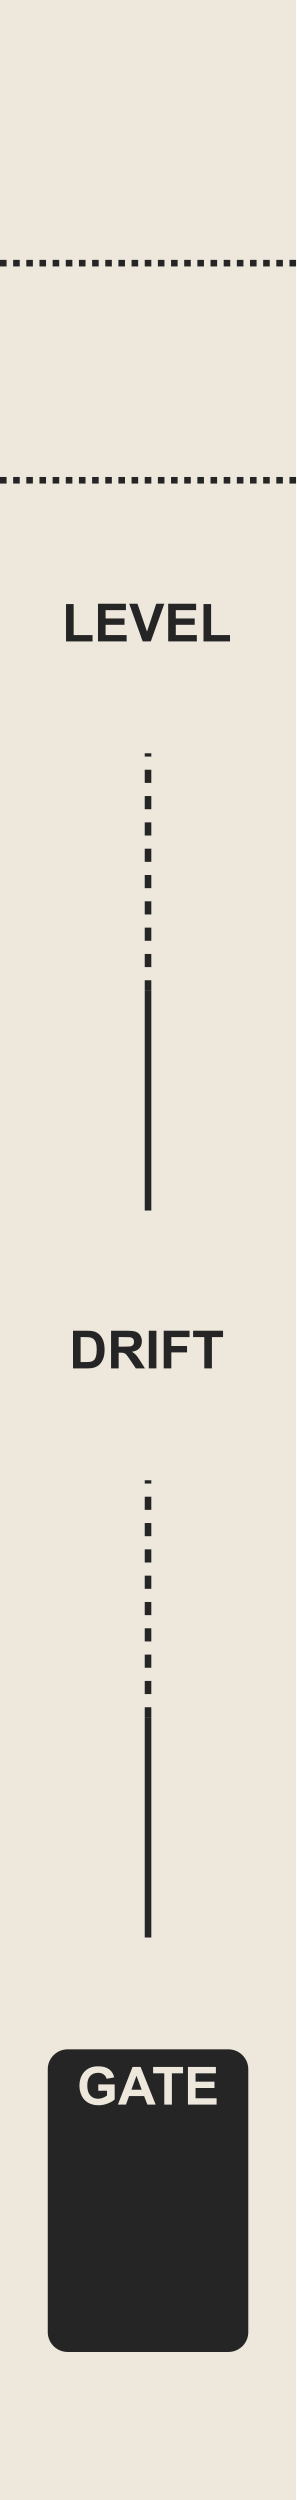
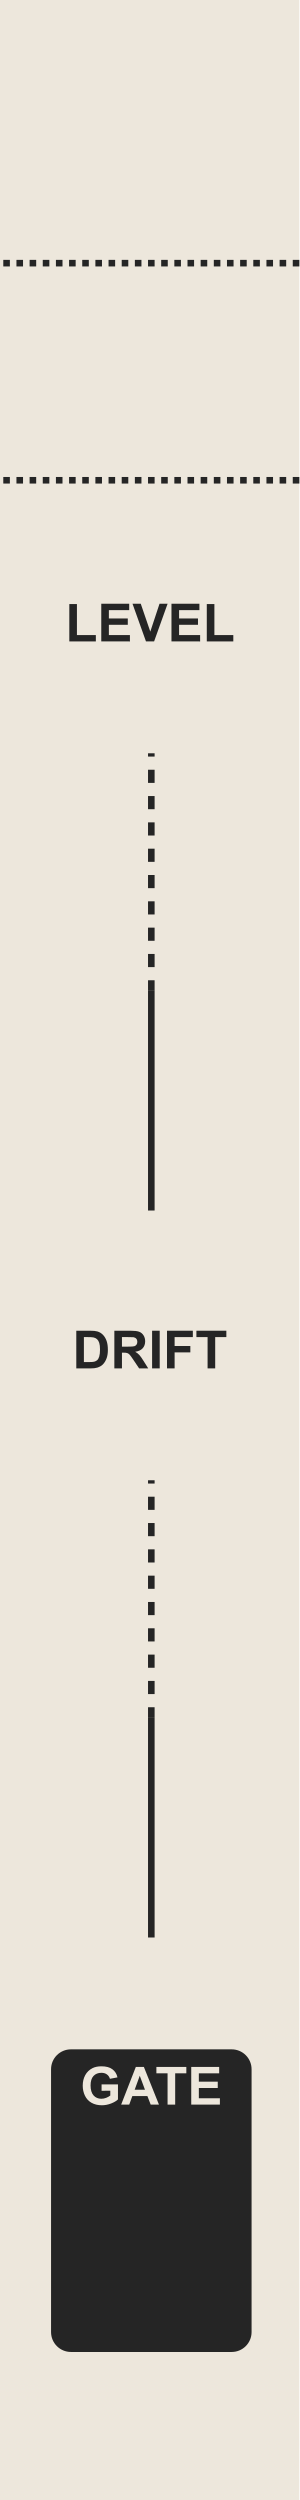
- <svg xmlns="http://www.w3.org/2000/svg" width="45" height="380" viewBox="0 0 45 380" version="1.1" id="svg100">
+ <svg xmlns="http://www.w3.org/2000/svg" width="45.5" height="380" viewBox="0 0 45.5 380" version="1.1" id="svg100">
  <defs id="defs7">
    <rect x="85" y="10" width="51.058" height="25" id="rect29906" />
    <linearGradient id="a8e142bb-541b-4903-be63-d5d069028a5d" x1="22.5" x2="22.5" y2="380" gradientUnits="userSpaceOnUse">
      <stop offset="0" stop-color="#ebebeb" id="stop2" />
      <stop offset="1" stop-color="#e1e1e1" id="stop4" />
    </linearGradient>
    <rect x="85" y="10" width="51.058" height="25" id="rect29906-0" />
    <linearGradient id="a8e142bb-541b-4903-be63-d5d069028a5d-4" x1="22.5" x2="22.5" y2="380" gradientUnits="userSpaceOnUse">
      <stop offset="0" stop-color="#ebebeb" id="stop2-3" />
      <stop offset="1" stop-color="#e1e1e1" id="stop4-3" />
    </linearGradient>
    <rect x="85" y="10" width="51.058" height="25" id="rect29906-2" />
    <linearGradient id="a8e142bb-541b-4903-be63-d5d069028a5d-5" x1="22.5" x2="22.5" y2="380" gradientUnits="userSpaceOnUse">
      <stop offset="0" stop-color="#ebebeb" id="stop2-5" />
      <stop offset="1" stop-color="#e1e1e1" id="stop4-1" />
    </linearGradient>
    <rect x="85" y="10" width="51.058" height="25" id="rect29906-26" />
    <linearGradient id="a8e142bb-541b-4903-be63-d5d069028a5d-7" x1="22.5" x2="22.5" y2="380" gradientUnits="userSpaceOnUse">
      <stop offset="0" stop-color="#ebebeb" id="stop2-1" />
      <stop offset="1" stop-color="#e1e1e1" id="stop4-0" />
    </linearGradient>
  </defs>
  <g id="layer4" style="display:inline">
-     <g id="aea613ef-74be-49bf-be45-c0734aee674b" data-name="FND BG" style="fill:#ede7dc;fill-opacity:1;stroke-width:1.915">
-       <rect width="45" height="380" fill="url(#a8e142bb-541b-4903-be63-d5d069028a5d)" id="rect9" style="fill:#ede7dc;fill-opacity:1;stroke-width:1.915" x="0" y="0" />
+     <g id="aea613ef-74be-49bf-be45-c0734aee674b" data-name="FND BG" style="fill:#ede7dc;fill-opacity:1;stroke-width:1.904" transform="scale(1.011111,1)">
+       <rect width="45" height="380" fill="url(#a8e142bb-541b-4903-be63-d5d069028a5d)" id="rect9" style="fill:#ede7dc;fill-opacity:1;stroke-width:1.904" x="0" y="0" />
    </g>
  </g>
-   <g id="layer3" style="display:inline">
-     <g id="g40871" transform="translate(0.15825)">
-       <g id="layer4-0" style="display:inline" />
-       <g id="layer3-6" style="display:inline" />
-       <g id="f45e0130-37b7-4f8b-95b3-6408baa23eb1-9" data-name="components" style="display:inline">
-         <g aria-label="LEVEL" id="text104244-6-9-0" style="font-weight:bold;font-size:8px;line-height:1.25;font-family:Arial;-inkscape-font-specification:'Arial, Bold';font-variant-ligatures:none;text-align:center;text-anchor:middle;display:inline;fill:#252525" transform="translate(-135.1583)">
-           <path d="m 145.037,97.497 v -5.68 h 1.156 v 4.715 h 2.875 v 0.965 z" id="path118244" />
-           <path d="m 149.893,97.497 v -5.727 h 4.246 v 0.969 h -3.09 v 1.27 h 2.875 v 0.965 h -2.875 v 1.559 h 3.199 v 0.965 z" id="path118246" />
-           <path d="m 156.689,97.497 -2.047,-5.727 h 1.254 l 1.449,4.238 1.402,-4.238 h 1.227 l -2.051,5.727 z" id="path118248" />
-           <path d="m 160.564,97.497 v -5.727 h 4.246 v 0.969 h -3.09 v 1.27 h 2.875 v 0.965 h -2.875 v 1.559 h 3.199 v 0.965 z" id="path118250" />
-           <path d="m 165.932,97.497 v -5.68 h 1.156 v 4.715 h 2.875 v 0.965 z" id="path118252" />
+   <g id="layer3" style="display:inline" />
+   <g id="f45e0130-37b7-4f8b-95b3-6408baa23eb1" data-name="components" style="display:inline">
+     <rect x="7.76" y="311.5" width="30.48" height="46" rx="3.026" fill="#1f1f1f" id="rect56-2" style="display:inline;fill:#252525;fill-opacity:1;stroke-width:1.044" ry="3.026" />
+     <path style="color:#000000;fill:#252525;fill-opacity:1;stroke-dasharray:2, 2;stroke-dashoffset:1.5;-inkscape-stroke:none" d="m 22.5,225 v 0.5 h 1 V 225 Z m 0,2.5 v 2 h 1 v -2 z m 0,4 v 2 h 1 v -2 z m 0,4 v 2 h 1 v -2 z m 0,4 v 2 h 1 v -2 z m 0,4 v 2 h 1 v -2 z m 0,4 v 2 h 1 v -2 z m 0,4 v 2 h 1 v -2 z m 0,4 v 2 h 1 v -2 z m 0,4 v 1.5 h 1 v -1.5 z" id="path108398-0" />
+     <path style="color:#000000;fill:#252525;fill-opacity:1;stroke-dasharray:2, 2;stroke-dashoffset:1.5;-inkscape-stroke:none" d="m 22.5,114.5 v 0.5 h 1 v -0.5 z m 0,2.5 v 2 h 1 v -2 z m 0,4 v 2 h 1 v -2 z m 0,4 v 2 h 1 v -2 z m 0,4 v 2 h 1 v -2 z m 0,4 v 2 h 1 v -2 z m 0,4 v 2 h 1 v -2 z m 0,4 v 2 h 1 v -2 z m 0,4 v 2 h 1 v -2 z m 0,4 v 1.5 h 1 V 149 Z" id="path108398-34" />
+     <path style="color:#000000;fill:#252525;fill-opacity:1;-inkscape-stroke:none" d="m 22.5,261 v 33.5 h 1 V 261 Z" id="path108398-1-9" />
+     <path style="color:#000000;fill:#252525;fill-opacity:1;-inkscape-stroke:none" d="M 22.5,150.5 V 184 h 1 v -33.5 z" id="path108398-1-0" />
+     <path style="color:#000000;fill:#252525;fill-opacity:1;stroke-dasharray:1, 1;-inkscape-stroke:none" d="m 0.5,39.5 v 1 h 1 v -1 z m 2,0 v 1 h 1 v -1 z m 2,0 v 1 h 1 v -1 z m 2,0 v 1 h 1 v -1 z m 2,0 v 1 h 1 v -1 z m 2,0 v 1 h 1 v -1 z m 2,0 v 1 h 1 v -1 z m 2,0 v 1 h 1 v -1 z m 2,0 v 1 h 1 v -1 z m 2,0 v 1 h 1 v -1 z m 2,0 v 1 h 1 v -1 z m 2,0 v 1 h 1 v -1 z m 2,0 v 1 h 1 v -1 z m 2,0 v 1 h 1 v -1 z m 2,0 v 1 h 1 v -1 z m 2,0 v 1 h 1 v -1 z m 2,0 v 1 h 1 v -1 z m 2,0 v 1 h 1 v -1 z m 2,0 v 1 h 1 v -1 z m 2,0 v 1 h 1 v -1 z m 2,0 v 1 h 1 v -1 z m 2,0 v 1 h 1 v -1 z m 2,0 v 1 h 1 v -1 z" id="path138764-7" />
+     <path style="color:#000000;display:inline;fill:#252525;fill-opacity:1;stroke-dasharray:1, 1;-inkscape-stroke:none" d="m 0.5,72.5 v 1 h 1 v -1 z m 2,0 v 1 h 1 v -1 z m 2,0 v 1 h 1 v -1 z m 2,0 v 1 h 1 v -1 z m 2,0 v 1 h 1 v -1 z m 2,0 v 1 h 1 v -1 z m 2,0 v 1 h 1 v -1 z m 2,0 v 1 h 1 v -1 z m 2,0 v 1 h 1 v -1 z m 2,0 v 1 h 1 v -1 z m 2,0 v 1 h 1 v -1 z m 2,0 v 1 h 1 v -1 z m 2,0 v 1 h 1 v -1 z m 2,0 v 1 h 1 v -1 z m 2,0 v 1 h 1 v -1 z m 2,0 v 1 h 1 v -1 z m 2,0 v 1 h 1 v -1 z m 2,0 v 1 h 1 v -1 z m 2,0 v 1 h 1 v -1 z m 2,0 v 1 h 1 v -1 z m 2,0 v 1 h 1 v -1 z m 2,0 v 1 h 1 v -1 z m 2,0 v 1 h 1 v -1 z" id="path138764-7-8" />
+     <g id="g40871" transform="translate(0.65825)" style="display:inline;fill:#252525;fill-opacity:1">
+       <g id="layer4-0" style="display:inline;fill:#252525;fill-opacity:1" />
+       <g id="layer3-6" style="display:inline;fill:#252525;fill-opacity:1" />
+       <g id="f45e0130-37b7-4f8b-95b3-6408baa23eb1-9" data-name="components" style="display:inline;fill:#252525;fill-opacity:1">
+         <g aria-label="LEVEL" id="text104244-6-9-0" style="font-weight:bold;font-size:8px;line-height:1.25;font-family:Arial;-inkscape-font-specification:'Arial, Bold';font-variant-ligatures:none;text-align:center;text-anchor:middle;display:inline;fill:#252525;fill-opacity:1" transform="translate(-135.1583)">
+           <path d="m 145.037,97.497 v -5.68 h 1.156 v 4.715 h 2.875 v 0.965 z" id="path118244" style="fill:#252525;fill-opacity:1" />
+           <path d="m 149.893,97.497 v -5.727 h 4.246 v 0.969 h -3.09 v 1.27 h 2.875 v 0.965 h -2.875 v 1.559 h 3.199 v 0.965 z" id="path118246" style="fill:#252525;fill-opacity:1" />
+           <path d="m 156.689,97.497 -2.047,-5.727 h 1.254 l 1.449,4.238 1.402,-4.238 h 1.227 l -2.051,5.727 z" id="path118248" style="fill:#252525;fill-opacity:1" />
+           <path d="m 160.564,97.497 v -5.727 h 4.246 v 0.969 h -3.09 v 1.27 h 2.875 v 0.965 h -2.875 v 1.559 h 3.199 v 0.965 z" id="path118250" style="fill:#252525;fill-opacity:1" />
+           <path d="m 165.932,97.497 v -5.68 h 1.156 v 4.715 h 2.875 v 0.965 z" id="path118252" style="fill:#252525;fill-opacity:1" />
        </g>
-         <g aria-label="DRIFT" id="text104244-6-9-0-7" style="font-weight:bold;font-size:8px;line-height:1.25;font-family:Arial;-inkscape-font-specification:'Arial, Bold';font-variant-ligatures:none;text-align:center;text-anchor:middle;display:inline;fill:#252525" transform="translate(-135.1583)">
-           <path d="m 146.096,202.27 h 2.113 q 0.715,0 1.09,0.109 0.504,0.148 0.863,0.527 0.359,0.379 0.547,0.93 0.188,0.547 0.188,1.352 0,0.707 -0.176,1.219 -0.215,0.625 -0.613,1.012 -0.301,0.293 -0.812,0.457 -0.383,0.121 -1.023,0.121 h -2.176 z m 1.156,0.969 v 3.793 h 0.863 q 0.484,0 0.699,-0.055 0.281,-0.07 0.465,-0.238 0.188,-0.168 0.305,-0.551 0.117,-0.387 0.117,-1.051 0,-0.664 -0.117,-1.02 -0.117,-0.355 -0.328,-0.555 -0.211,-0.199 -0.535,-0.27 -0.242,-0.055 -0.949,-0.055 z" id="path118275" />
-           <path d="m 151.881,207.996 v -5.727 h 2.434 q 0.918,0 1.332,0.156 0.418,0.152 0.668,0.547 0.25,0.395 0.25,0.902 0,0.645 -0.379,1.066 -0.379,0.418 -1.133,0.527 0.375,0.219 0.617,0.48 0.246,0.262 0.66,0.93 l 0.699,1.117 h -1.383 l -0.836,-1.246 q -0.445,-0.668 -0.609,-0.84 -0.164,-0.176 -0.348,-0.238 -0.184,-0.066 -0.582,-0.066 h -0.234 v 2.391 z m 1.156,-3.305 h 0.855 q 0.832,0 1.039,-0.07 0.207,-0.07 0.324,-0.242 0.117,-0.172 0.117,-0.43 0,-0.289 -0.156,-0.465 -0.152,-0.18 -0.434,-0.227 -0.141,-0.019 -0.844,-0.019 h -0.902 z" id="path118277" />
-           <path d="m 157.619,207.996 v -5.727 h 1.156 v 5.727 z" id="path118279" />
-           <path d="m 159.885,207.996 v -5.727 h 3.926 v 0.969 h -2.77 v 1.355 h 2.391 v 0.969 h -2.391 v 2.434 z" id="path118281" />
-           <path d="m 166.053,207.996 v -4.758 h -1.699 v -0.969 h 4.551 v 0.969 h -1.695 v 4.758 z" id="path118283" />
+         <g aria-label="DRIFT" id="text104244-6-9-0-7" style="font-weight:bold;font-size:8px;line-height:1.25;font-family:Arial;-inkscape-font-specification:'Arial, Bold';font-variant-ligatures:none;text-align:center;text-anchor:middle;display:inline;fill:#252525;fill-opacity:1" transform="translate(-135.1583)">
+           <path d="m 146.096,202.27 h 2.113 q 0.715,0 1.09,0.109 0.504,0.148 0.863,0.527 0.359,0.379 0.547,0.93 0.188,0.547 0.188,1.352 0,0.707 -0.176,1.219 -0.215,0.625 -0.613,1.012 -0.301,0.293 -0.812,0.457 -0.383,0.121 -1.023,0.121 h -2.176 z m 1.156,0.969 v 3.793 h 0.863 q 0.484,0 0.699,-0.055 0.281,-0.07 0.465,-0.238 0.188,-0.168 0.305,-0.551 0.117,-0.387 0.117,-1.051 0,-0.664 -0.117,-1.02 -0.117,-0.355 -0.328,-0.555 -0.211,-0.199 -0.535,-0.27 -0.242,-0.055 -0.949,-0.055 z" id="path118275" style="fill:#252525;fill-opacity:1" />
+           <path d="m 151.881,207.996 v -5.727 h 2.434 q 0.918,0 1.332,0.156 0.418,0.152 0.668,0.547 0.25,0.395 0.25,0.902 0,0.645 -0.379,1.066 -0.379,0.418 -1.133,0.527 0.375,0.219 0.617,0.48 0.246,0.262 0.66,0.93 l 0.699,1.117 h -1.383 l -0.836,-1.246 q -0.445,-0.668 -0.609,-0.84 -0.164,-0.176 -0.348,-0.238 -0.184,-0.066 -0.582,-0.066 h -0.234 v 2.391 z m 1.156,-3.305 h 0.855 q 0.832,0 1.039,-0.07 0.207,-0.07 0.324,-0.242 0.117,-0.172 0.117,-0.43 0,-0.289 -0.156,-0.465 -0.152,-0.18 -0.434,-0.227 -0.141,-0.019 -0.844,-0.019 h -0.902 z" id="path118277" style="fill:#252525;fill-opacity:1" />
+           <path d="m 157.619,207.996 v -5.727 h 1.156 v 5.727 z" id="path118279" style="fill:#252525;fill-opacity:1" />
+           <path d="m 159.885,207.996 v -5.727 h 3.926 v 0.969 h -2.77 v 1.355 h 2.391 v 0.969 h -2.391 v 2.434 z" id="path118281" style="fill:#252525;fill-opacity:1" />
+           <path d="m 166.053,207.996 v -4.758 h -1.699 v -0.969 h 4.551 v 0.969 h -1.695 v 4.758 z" id="path118283" style="fill:#252525;fill-opacity:1" />
        </g>
      </g>
-       <g id="layer5-7" style="display:inline" />
-       <g id="layer2-0" style="display:inline" />
-       <text xml:space="preserve" id="text29904-7" style="font-weight:bold;font-size:8px;line-height:1.25;font-family:Arial;-inkscape-font-specification:'Arial, Bold';font-variant-ligatures:none;text-align:center;white-space:pre;shape-inside:url(#rect29906-26)" />
-       <g id="layer1-0" style="display:inline" />
+       <g id="layer5-7" style="display:inline;fill:#252525;fill-opacity:1" />
+       <g id="layer2-0" style="display:inline;fill:#252525;fill-opacity:1" />
+       <text xml:space="preserve" id="text29904-7" style="font-weight:bold;font-size:8px;line-height:1.25;font-family:Arial;-inkscape-font-specification:'Arial, Bold';font-variant-ligatures:none;text-align:center;white-space:pre;shape-inside:url(#rect29906-26);fill:#252525;fill-opacity:1" />
+       <g id="layer1-0" style="display:inline;fill:#252525;fill-opacity:1" />
    </g>
-   </g>
-   <g id="f45e0130-37b7-4f8b-95b3-6408baa23eb1" data-name="components" style="display:inline">
-     <rect x="7.26" y="311.5" width="30.48" height="46" rx="3.026" fill="#1f1f1f" id="rect56-2" style="display:inline;fill:#252525;fill-opacity:1;stroke-width:1.044" ry="3.026" />
-     <path style="color:#000000;fill:#252525;fill-opacity:1;stroke-dasharray:2, 2;stroke-dashoffset:1.5;-inkscape-stroke:none" d="m 22,225 v 0.5 h 1 V 225 Z m 0,2.5 v 2 h 1 v -2 z m 0,4 v 2 h 1 v -2 z m 0,4 v 2 h 1 v -2 z m 0,4 v 2 h 1 v -2 z m 0,4 v 2 h 1 v -2 z m 0,4 v 2 h 1 v -2 z m 0,4 v 2 h 1 v -2 z m 0,4 v 2 h 1 v -2 z m 0,4 v 1.5 h 1 v -1.5 z" id="path108398-0" />
-     <path style="color:#000000;fill:#252525;fill-opacity:1;stroke-dasharray:2, 2;stroke-dashoffset:1.5;-inkscape-stroke:none" d="m 22,114.5 v 0.5 h 1 v -0.5 z m 0,2.5 v 2 h 1 v -2 z m 0,4 v 2 h 1 v -2 z m 0,4 v 2 h 1 v -2 z m 0,4 v 2 h 1 v -2 z m 0,4 v 2 h 1 v -2 z m 0,4 v 2 h 1 v -2 z m 0,4 v 2 h 1 v -2 z m 0,4 v 2 h 1 v -2 z m 0,4 v 1.5 h 1 V 149 Z" id="path108398-34" />
-     <path style="color:#000000;fill:#252525;fill-opacity:1;-inkscape-stroke:none" d="m 22,261 v 33.5 h 1 V 261 Z" id="path108398-1-9" />
-     <path style="color:#000000;fill:#252525;fill-opacity:1;-inkscape-stroke:none" d="M 22,150.5 V 184 h 1 v -33.5 z" id="path108398-1-0" />
-     <path style="color:#000000;fill:#252525;fill-opacity:1;stroke-dasharray:1, 1;-inkscape-stroke:none" d="m 0,39.5 v 1 h 1 v -1 z m 2,0 v 1 h 1 v -1 z m 2,0 v 1 h 1 v -1 z m 2,0 v 1 h 1 v -1 z m 2,0 v 1 h 1 v -1 z m 2,0 v 1 h 1 v -1 z m 2,0 v 1 h 1 v -1 z m 2,0 v 1 h 1 v -1 z m 2,0 v 1 h 1 v -1 z m 2,0 v 1 h 1 v -1 z m 2,0 v 1 h 1 v -1 z m 2,0 v 1 h 1 v -1 z m 2,0 v 1 h 1 v -1 z m 2,0 v 1 h 1 v -1 z m 2,0 v 1 h 1 v -1 z m 2,0 v 1 h 1 v -1 z m 2,0 v 1 h 1 v -1 z m 2,0 v 1 h 1 v -1 z m 2,0 v 1 h 1 v -1 z m 2,0 v 1 h 1 v -1 z m 2,0 v 1 h 1 v -1 z m 2,0 v 1 h 1 v -1 z m 2,0 v 1 h 1 v -1 z" id="path138764-7" />
-     <path style="color:#000000;display:inline;fill:#252525;fill-opacity:1;stroke-dasharray:1, 1;-inkscape-stroke:none" d="m 0,72.5 v 1 h 1 v -1 z m 2,0 v 1 h 1 v -1 z m 2,0 v 1 h 1 v -1 z m 2,0 v 1 h 1 v -1 z m 2,0 v 1 h 1 v -1 z m 2,0 v 1 h 1 v -1 z m 2,0 v 1 h 1 v -1 z m 2,0 v 1 h 1 v -1 z m 2,0 v 1 h 1 v -1 z m 2,0 v 1 h 1 v -1 z m 2,0 v 1 h 1 v -1 z m 2,0 v 1 h 1 v -1 z m 2,0 v 1 h 1 v -1 z m 2,0 v 1 h 1 v -1 z m 2,0 v 1 h 1 v -1 z m 2,0 v 1 h 1 v -1 z m 2,0 v 1 h 1 v -1 z m 2,0 v 1 h 1 v -1 z m 2,0 v 1 h 1 v -1 z m 2,0 v 1 h 1 v -1 z m 2,0 v 1 h 1 v -1 z m 2,0 v 1 h 1 v -1 z m 2,0 v 1 h 1 v -1 z" id="path138764-7-8" />
  </g>
  <g id="layer5" style="display:inline" />
  <g id="layer2" style="display:inline">
-     <g aria-label="GATE" id="text104244-6-9-9-7-2" style="font-weight:bold;font-size:8px;line-height:1.25;font-family:Arial;-inkscape-font-specification:'Arial, Bold';font-variant-ligatures:none;text-align:center;text-anchor:middle;display:inline;fill:#ede7dc" transform="translate(0.158245,-8)">
+     <g aria-label="GATE" id="text104244-6-9-9-7-2" style="font-weight:bold;font-size:8px;line-height:1.25;font-family:Arial;-inkscape-font-specification:'Arial, Bold';font-variant-ligatures:none;text-align:center;text-anchor:middle;display:inline;fill:#ede7dc" transform="translate(0.658245,-8)">
      <path d="m 14.781,325.797 v -0.965 h 2.492 v 2.281 q -0.363,0.352 -1.055,0.621 -0.688,0.266 -1.395,0.266 -0.898,0 -1.566,-0.375 -0.668,-0.379 -1.004,-1.078 -0.336,-0.703 -0.336,-1.527 0,-0.895 0.375,-1.59 0.375,-0.695 1.098,-1.066 0.551,-0.285 1.371,-0.285 1.066,0 1.664,0.449 0.602,0.445 0.773,1.234 l -1.148,0.215 q -0.121,-0.422 -0.457,-0.664 -0.332,-0.246 -0.832,-0.246 -0.758,0 -1.207,0.48 -0.445,0.48 -0.445,1.426 0,1.02 0.453,1.531 0.453,0.508 1.188,0.508 0.363,0 0.727,-0.141 0.367,-0.145 0.629,-0.348 v -0.727 z" id="path116890" />
      <path d="m 23.504,327.902 h -1.258 l -0.5,-1.301 h -2.289 l -0.473,1.301 h -1.227 l 2.23,-5.727 h 1.223 z m -2.129,-2.266 -0.789,-2.125 -0.773,2.125 z" id="path116892" />
      <path d="m 24.812,327.902 v -4.758 h -1.699 v -0.969 h 4.551 v 0.969 h -1.695 v 4.758 z" id="path116894" />
      <path d="m 28.41,327.902 v -5.727 h 4.246 v 0.969 h -3.09 v 1.27 h 2.875 v 0.965 h -2.875 v 1.559 h 3.199 v 0.965 z" id="path116896" />
    </g>
  </g>
  <text xml:space="preserve" id="text29904" style="font-weight:bold;font-size:8px;line-height:1.25;font-family:Arial;-inkscape-font-specification:'Arial, Bold';font-variant-ligatures:none;text-align:center;white-space:pre;shape-inside:url(#rect29906)" />
  <g id="layer1" style="display:none">
    <circle style="display:inline;fill:#ff0000;stroke:#ff0000;stroke-width:1.949;stroke-opacity:1" id="path1065-7-10-9-8" cx="22.5" cy="184" r="10.525" />
    <ellipse style="display:inline;fill:#ff0000;stroke:#ff0000;stroke-width:1.949;stroke-opacity:1" id="path1065-7-10-9-1" cx="22.5" cy="114.5" rx="13.025" ry="13.025" />
    <circle style="display:inline;fill:#ff0000;stroke:#ff0000;stroke-width:1.865;stroke-opacity:1" id="path1065-7-2-5-5-3" cx="22.5" cy="150.5" r="10.068" />
    <circle style="display:inline;fill:#ff0000;stroke:#ff0000;stroke-width:1.949;stroke-opacity:1" id="path1065-72-0" cx="22.5" cy="342.5" r="10.525" />
    <rect style="display:inline;opacity:0.996;fill:#ff0000;stroke:none;stroke-width:1" id="rect6025-8-3-1" width="24" height="24" x="10.5" y="28" ry="5.371" rx="5.371" />
    <rect style="display:inline;opacity:0.996;fill:#ff0000;stroke:none;stroke-width:1" id="rect6025-8-3-1-5" width="24" height="24" x="10.5" y="61" ry="5.371" rx="5.371" />
    <circle style="display:inline;fill:#ff0000;stroke:#ff0000;stroke-width:1.949;stroke-opacity:1" id="path1065-7-10-9-8-0" cx="22.5" cy="294.5" r="10.525" />
    <ellipse style="display:inline;fill:#ff0000;stroke:#ff0000;stroke-width:1.949;stroke-opacity:1" id="path1065-7-10-9-1-7" cx="22.5" cy="225" rx="13.025" ry="13.025" />
    <circle style="display:inline;fill:#ff0000;stroke:#ff0000;stroke-width:1.865;stroke-opacity:1" id="path1065-7-2-5-5-3-4" cx="22.5" cy="261" r="10.068" />
    <circle style="display:inline;fill:#ff0000;stroke:#ff0000;stroke-width:1.949;stroke-opacity:1" id="path1065-72-2-0-9-3-9" cx="32.5" cy="326.5" r="2.025" />
    <circle style="display:inline;fill:#ff0000;stroke:#ff0000;stroke-width:1.949;stroke-opacity:1" id="path1065-72-2-0-9-3-90-1-7" cx="22.5" cy="23.5" r="2.025" />
    <circle style="display:inline;fill:#ff0000;stroke:#ff0000;stroke-width:1.949;stroke-opacity:1" id="path1065-72-2-0-9-3-90-1-2" cx="22.5" cy="56.5" r="2.025" />
    <path id="path1065-72-2-0-9-3-90-1-1-6-0-1-0" style="display:inline;fill:#ff0000;stroke:#ff0000;stroke-width:1.949" d="M 16.525,326.5 A 3.525,3.525 0 0 1 13,330.025 3.525,3.525 0 0 1 9.475,326.5 3.525,3.525 0 0 1 13,322.975 3.525,3.525 0 0 1 16.525,326.5 Z" />
  </g>
</svg>
